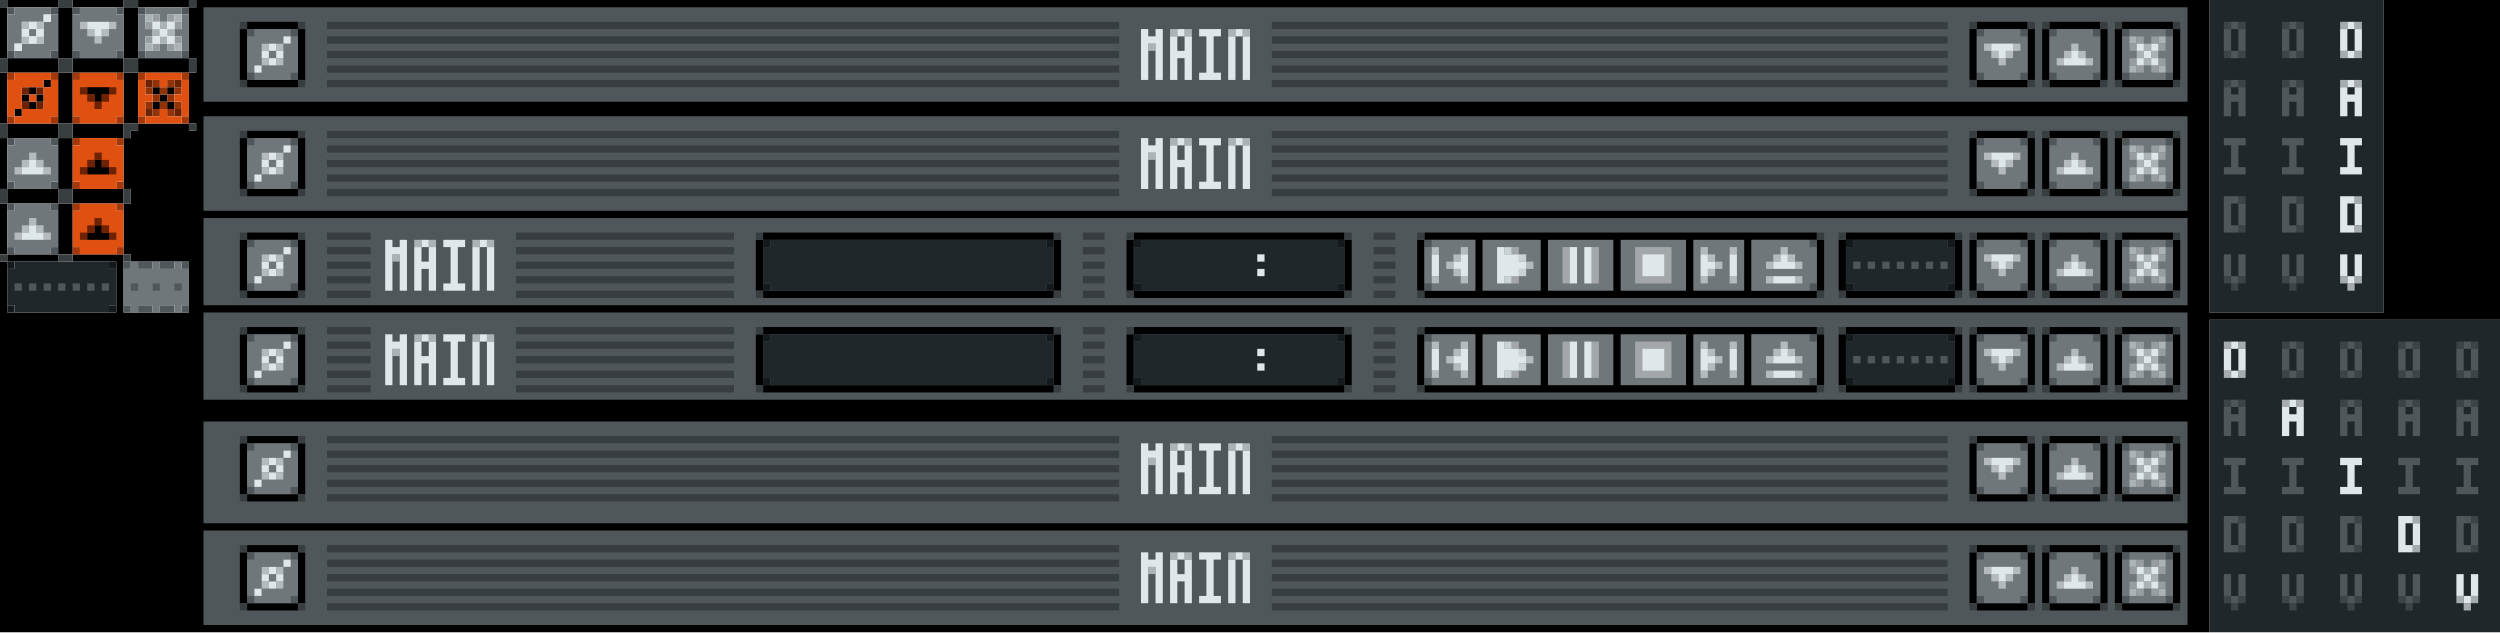
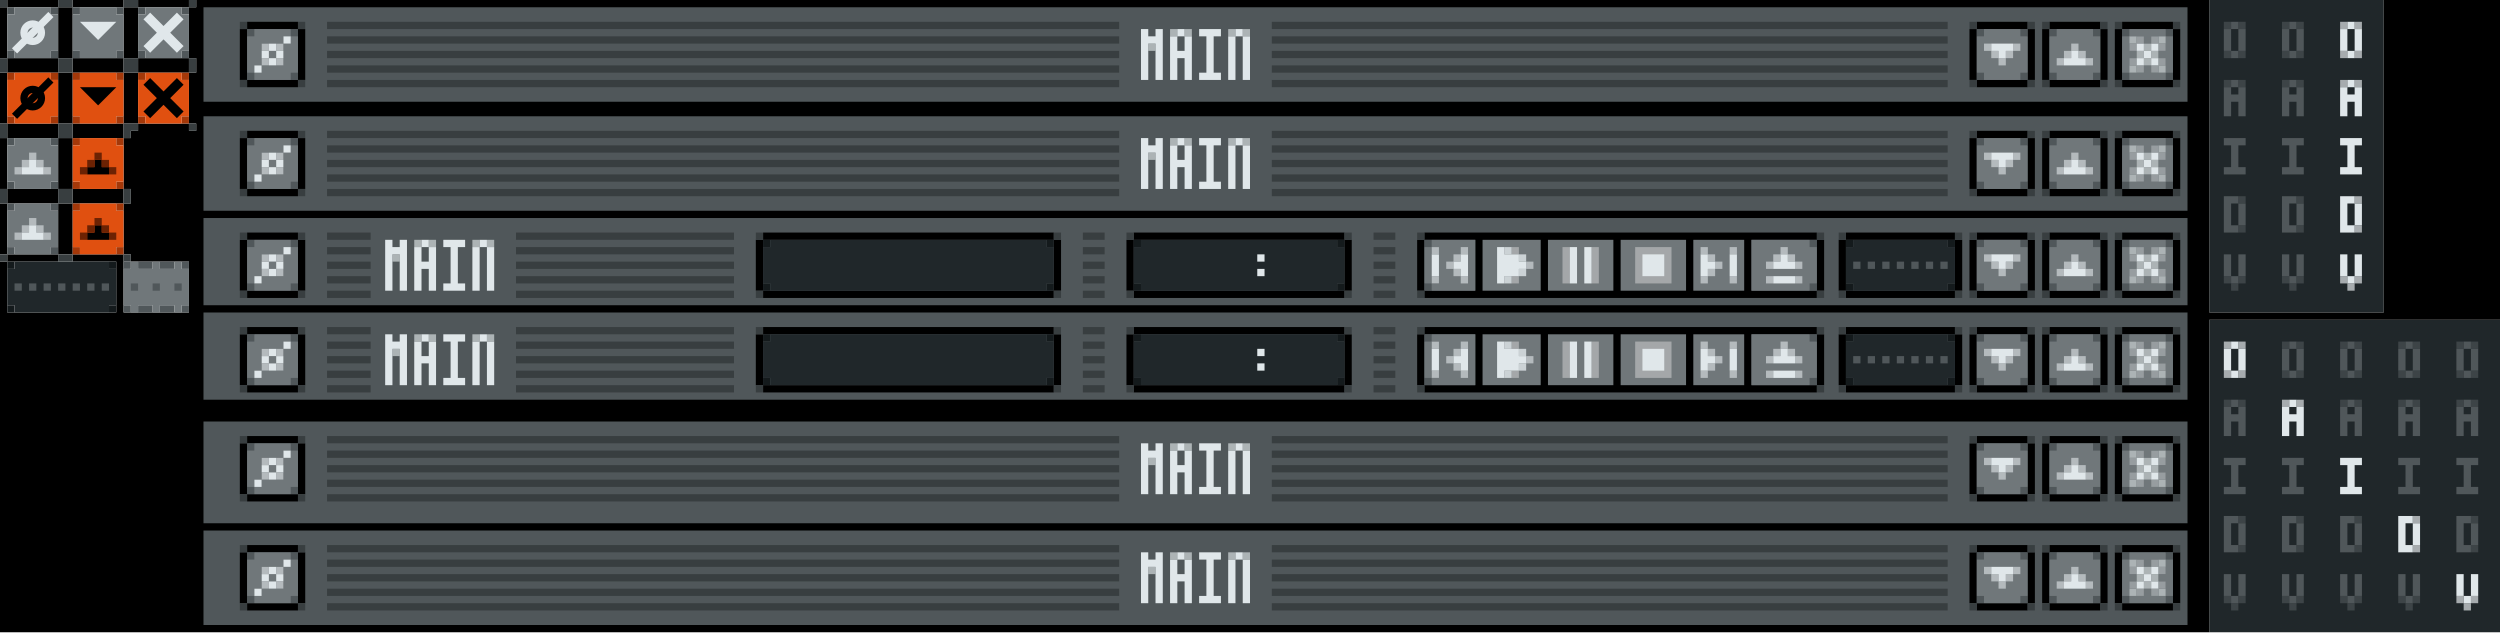
<svg xmlns="http://www.w3.org/2000/svg" width="344" height="87" viewBox="0 0 344 87">
  <rect x="304" y="0" width="24" height="43" class="tone-145" fill="#20272a" />
  <rect x="304" y="44" width="40" height="43" class="tone-145" fill="#20272a" />
-   <path d="M27 0h277v43h24v-43h16v44h-40v43h-304v-51h1v7h15v-7h-6v-1h7v8h9v-7h-8v-1h-1v-7h1v-2h-1v-7h1v-1h1v-1h7v1h1v-1h-1v-7h1v-2h-1v-7h1zM1 0h7v1h-7zM10 0h7v1h-7zM19 0h7v1h-7zM0 1h1v7h-1zM8 1h2v7h-2zM17 1h2v7h-2zM1 8h7v2h-7zM10 8h7v2h-7zM19 8h7v2h-7zM0 10h1v7h-1zM8 10h2v7h-2zM17 10h2v7h-2zM6 11h1v1h-1zM4 12h1v1h-1zM21 12h1v1h-1zM23 12h1v1h-1zM3 13h1v1h-1zM5 13h1v1h-1zM22 13h1v1h-1zM4 14h1v1h-1zM21 14h1v1h-1zM23 14h1v1h-1zM2 15h1v1h-1zM1 17h7v2h-7zM10 17h7v2h-7zM0 19h1v7h-1zM8 19h2v7h-2zM1 26h7v2h-7zM10 26h7v2h-7zM0 28h1v7h-1zM8 28h2v7h-2zM1 35h7v1h-7z" fill="#000000" />
+   <path d="M27 0h277v43h24v-43h16v44h-40v43h-304v-51h1v7h15v-7h-6v-1h7v8h9v-7h-8v-1h-1v-7h1v-2h-1v-7h1v-1h1v-1h7v1h1v-1h-1v-7h1v-2h-1v-7h1zM1 0h7v1h-7zM10 0h7v1h-7zM19 0h7v1h-7zM0 1h1v7h-1zM8 1h2v7h-2zM17 1h2v7h-2zM1 8h7v2h-7zM10 8h7v2h-7zM19 8h7v2h-7zM0 10h1v7h-1zM8 10h2v7h-2zM17 10h2v7h-2zM1 17h7v2h-7zM10 17h7v2h-7zM0 19h1v7h-1zM8 19h2v7h-2zM1 26h7v2h-7zM10 26h7v2h-7zM0 28h1v7h-1zM8 28h2v7h-2zM1 35h7v1h-7z" fill="#000000" />
  <path d="M1 36h1v1h-1zM15 36h1v1h-1zM1 42h1v1h-1zM15 42h1v1h-1z" class="tone-94" fill="#141a1c" />
  <path d="M2 36h13v1h1v5h-1v1h-13v-1h-1v-5h1z" class="tone-145" fill="#20272a" />
  <path d="M0 0h1v1h-1zM8 0h2v1h-2zM17 0h2v1h-2zM26 0h1v1h-1zM0 8h1v2h-1zM8 8h2v2h-2zM17 8h2v2h-2zM26 8h1v2h-1zM0 17h1v2h-1zM8 17h2v2h-2zM17 17h2v1h-1v1h-1zM26 17h1v1h-1zM0 26h1v2h-1zM8 26h2v2h-2zM17 26h1v2h-1zM0 35h1v1h-1zM8 35h2v1h-2zM17 35h1v1h-1z" class="tone-235" fill="#383e40" />
  <path d="M1 1h1v1h-1zM7 1h1v1h-1zM10 1h1v1h-1zM16 1h1v1h-1zM19 1h1v1h-1zM25 1h1v1h-1zM1 7h1v1h-1zM7 7h1v1h-1zM10 7h1v1h-1zM16 7h1v1h-1zM19 7h1v1h-1zM25 7h1v1h-1zM1 19h1v1h-1zM7 19h1v1h-1zM1 25h1v1h-1zM7 25h1v1h-1zM1 28h1v1h-1zM7 28h1v1h-1zM1 34h1v1h-1zM7 34h1v1h-1zM17 36h1v1h-1zM19 36h2v1h-2zM22 36h2v1h-2zM25 36h1v1h-1zM17 42h1v1h-1zM19 42h2v1h-2zM22 42h2v1h-2zM25 42h1v1h-1z" class="tone-333" fill="#50575a" />
-   <path d="M20 11h1v1h-1zM24 11h1v1h-1zM3 12h1v1h-1zM5 12h1v1h-1zM3 14h1v1h-1zM5 14h1v1h-1zM20 15h1v1h-1zM24 15h1v1h-1z" fill="#6c2203" />
-   <path d="M2 1h5v1h-1v1h-3v3h-1v1h-1v-5h1zM11 1h5v1h1v5h-1v1h-5v-1h-1v-5h1zM20 1h5v1h-2v1h-1v-1h-2zM7 2h1v5h-1v1h-5v-1h1v-1h3v-3h1zM19 2h1v2h1v1h-1v2h-1zM25 2h1v5h-1v-2h-1v-1h1zM4 4h1v1h-1zM22 6h1v1h2v1h-5v-1h2zM2 19h5v1h1v5h-1v1h-5v-1h-1v-5h1zM2 28h5v1h1v5h-1v1h-5v-1h-1v-5h1zM18 36h1v1h2v-1h1v1h2v-1h1v1h1v5h-1v1h-1v-1h-2v1h-1v-1h-2v1h-1v-1h-1v-5h1z" class="tone-459" fill="#70777a" />
-   <path d="M21 11h1v1h-1zM23 11h1v1h-1zM20 12h1v1h-1zM22 12h1v1h-1zM24 12h1v1h-1zM21 13h1v1h-1zM23 13h1v1h-1zM20 14h1v1h-1zM22 14h1v1h-1zM24 14h1v1h-1zM21 15h1v1h-1zM23 15h1v1h-1z" fill="#943207" />
-   <path d="M21 2h1v1h-1zM23 2h1v1h-1zM20 3h1v1h-1zM24 3h1v1h-1zM20 5h1v1h-1zM24 5h1v1h-1zM21 6h1v1h-1zM23 6h1v1h-1z" class="tone-610" fill="#979da0" />
+   <path d="M2 1h5v1h1v5h-1v1h-5v-1h-1v-5h1zM11 1h5v1h1v5h-1v1h-5v-1h-1v-5h1zM20 1h5v1h1v5h-1v1h-5v-1h-1v-5h1zM2 19h5v1h1v5h-1v1h-5v-1h-1v-5h1zM2 28h5v1h1v5h-1v1h-5v-1h-1v-5h1zM18 36h1v1h2v-1h1v1h2v-1h1v1h1v5h-1v1h-1v-1h-2v1h-1v-1h-2v1h-1v-1h-1v-5h1z" class="tone-459" fill="#70777a" />
  <path d="M1 10h1v1h-1zM7 10h1v1h-1zM10 10h1v1h-1zM16 10h1v1h-1zM19 10h1v1h-1zM25 10h1v1h-1zM1 16h1v1h-1zM7 16h1v1h-1zM10 16h1v1h-1zM16 16h1v1h-1zM19 16h1v1h-1zM25 16h1v1h-1zM10 19h1v1h-1zM16 19h1v1h-1zM10 25h1v1h-1zM16 25h1v1h-1zM10 28h1v1h-1zM16 28h1v1h-1zM10 34h1v1h-1zM16 34h1v1h-1z" fill="#a43809" />
-   <path d="M20 2h1v1h-1zM24 2h1v1h-1zM22 3h1v1h-1zM21 4h1v1h-1zM23 4h1v1h-1zM22 5h1v1h-1zM20 6h1v1h-1zM24 6h1v1h-1z" class="tone-692" fill="#acb3b5" />
-   <path d="M3 3h1v1h-1zM5 3h1v1h-1zM3 5h1v1h-1zM5 5h1v1h-1z" class="tone-724" fill="#b4babd" />
-   <path d="M2 10h5v1h-1v1h-3v3h-1v1h-1v-5h1zM11 10h5v1h1v5h-1v1h-5v-1h-1v-5h1zM20 10h5v1h-2v1h-1v-1h-2zM7 11h1v5h-1v1h-5v-1h1v-1h3v-3h1zM19 11h1v2h1v1h-1v2h-1zM25 11h1v5h-1v-2h-1v-1h1zM4 13h1v1h-1zM22 15h1v1h2v1h-5v-1h2zM11 19h5v1h1v5h-1v1h-5v-1h-1v-5h1zM11 28h5v1h1v5h-1v1h-5v-1h-1v-5h1z" fill="#e05010" />
-   <path d="M6 2h1v1h-1zM4 3h1v1h-1zM21 3h1v1h-1zM23 3h1v1h-1zM3 4h1v1h-1zM5 4h1v1h-1zM22 4h1v1h-1zM4 5h1v1h-1zM21 5h1v1h-1zM23 5h1v1h-1zM2 6h1v1h-1z" class="tone-898" fill="#e0e7ea" />
+   <path d="M2 10h5v1h1v5h-1v1h-5v-1h-1v-5h1zM11 10h5v1h1v5h-1v1h-5v-1h-1v-5h1zM20 10h5v1h1v5h-1v1h-5v-1h-1v-5h1zM11 19h5v1h1v5h-1v1h-5v-1h-1v-5h1zM11 28h5v1h1v5h-1v1h-5v-1h-1v-5h1z" fill="#e05010" />
  <rect x="28" y="1" width="273" height="13" class="tone-333" fill="#50575a" />
  <rect x="28" y="16" width="273" height="13" class="tone-333" fill="#50575a" />
  <rect x="28" y="30" width="273" height="12" class="tone-333" fill="#50575a" />
  <rect x="28" y="43" width="273" height="12" class="tone-333" fill="#50575a" />
  <rect x="28" y="58" width="273" height="14" class="tone-333" fill="#50575a" />
  <rect x="28" y="73" width="273" height="13" class="tone-333" fill="#50575a" />
-   <path d="M12 12h3v1h-1v1h-1v-1h-1zM13 22h1v1h1v1h-3v-1h1zM13 31h1v1h1v1h-3v-1h1z" fill="#000000" />
+   <path d="M13 22h1v1h1v1h-3v-1h1zM13 31h1v1h1v1h-3v-1h1z" fill="#000000" />
  <path d="M307 4h1v3h-1zM315 4h1v3h-1zM323 4h1v3h-1zM307 12h1v1h-1zM315 12h1v1h-1zM323 12h1v1h-1zM307 28h1v3h-1zM315 28h1v3h-1zM323 28h1v3h-1zM307 48h1v3h-1zM315 48h1v3h-1zM323 48h1v3h-1zM331 48h1v3h-1zM339 48h1v3h-1zM307 56h1v1h-1zM315 56h1v1h-1zM323 56h1v1h-1zM331 56h1v1h-1zM339 56h1v1h-1zM307 72h1v3h-1zM315 72h1v3h-1zM323 72h1v3h-1zM331 72h1v3h-1zM339 72h1v3h-1z" class="tone-145" fill="#20272a" />
  <path d="M306 3h1v1h-1zM308 3h1v1h-1zM314 3h1v1h-1zM316 3h1v1h-1zM306 7h1v1h-1zM308 7h1v1h-1zM314 7h1v1h-1zM316 7h1v1h-1zM306 11h1v1h-1zM308 11h1v1h-1zM314 11h1v1h-1zM316 11h1v1h-1zM308 27h1v1h-1zM316 27h1v1h-1zM308 31h1v1h-1zM316 31h1v1h-1zM306 38h1v1h-1zM308 38h1v1h-1zM314 38h1v1h-1zM316 38h1v1h-1zM307 39h1v1h-1zM315 39h1v1h-1zM314 47h1v1h-1zM316 47h1v1h-1zM322 47h1v1h-1zM324 47h1v1h-1zM330 47h1v1h-1zM332 47h1v1h-1zM338 47h1v1h-1zM340 47h1v1h-1zM314 51h1v1h-1zM316 51h1v1h-1zM322 51h1v1h-1zM324 51h1v1h-1zM330 51h1v1h-1zM332 51h1v1h-1zM338 51h1v1h-1zM340 51h1v1h-1zM306 55h1v1h-1zM308 55h1v1h-1zM322 55h1v1h-1zM324 55h1v1h-1zM330 55h1v1h-1zM332 55h1v1h-1zM338 55h1v1h-1zM340 55h1v1h-1zM308 71h1v1h-1zM316 71h1v1h-1zM324 71h1v1h-1zM340 71h1v1h-1zM308 75h1v1h-1zM316 75h1v1h-1zM324 75h1v1h-1zM340 75h1v1h-1zM306 82h1v1h-1zM308 82h1v1h-1zM314 82h1v1h-1zM316 82h1v1h-1zM322 82h1v1h-1zM324 82h1v1h-1zM330 82h1v1h-1zM332 82h1v1h-1zM307 83h1v1h-1zM315 83h1v1h-1zM323 83h1v1h-1zM331 83h1v1h-1z" class="tone-259" fill="#3d4447" />
  <path d="M307 3h1v1h-1zM315 3h1v1h-1zM306 4h1v3h-1zM308 4h1v3h-1zM314 4h1v3h-1zM316 4h1v3h-1zM307 7h1v1h-1zM315 7h1v1h-1zM307 11h1v1h-1zM315 11h1v1h-1zM306 12h1v1h1v-1h1v4h-1v-2h-1v2h-1zM314 12h1v1h1v-1h1v4h-1v-2h-1v2h-1zM306 19h3v1h-1v3h1v1h-3v-1h1v-3h-1zM314 19h3v1h-1v3h1v1h-3v-1h1v-3h-1zM306 27h2v1h-1v3h1v1h-2zM314 27h2v1h-1v3h1v1h-2zM308 28h1v3h-1zM316 28h1v3h-1zM306 35h1v3h-1zM308 35h1v3h-1zM314 35h1v3h-1zM316 35h1v3h-1zM307 38h1v1h-1zM315 38h1v1h-1zM2 39h1v1h-1zM4 39h1v1h-1zM6 39h1v1h-1zM8 39h1v1h-1zM10 39h1v1h-1zM12 39h1v1h-1zM14 39h1v1h-1zM18 39h1v1h-1zM21 39h1v1h-1zM24 39h1v1h-1zM315 47h1v1h-1zM323 47h1v1h-1zM331 47h1v1h-1zM339 47h1v1h-1zM314 48h1v3h-1zM316 48h1v3h-1zM322 48h1v3h-1zM324 48h1v3h-1zM330 48h1v3h-1zM332 48h1v3h-1zM338 48h1v3h-1zM340 48h1v3h-1zM315 51h1v1h-1zM323 51h1v1h-1zM331 51h1v1h-1zM339 51h1v1h-1zM307 55h1v1h-1zM323 55h1v1h-1zM331 55h1v1h-1zM339 55h1v1h-1zM306 56h1v1h1v-1h1v4h-1v-2h-1v2h-1zM322 56h1v1h1v-1h1v4h-1v-2h-1v2h-1zM330 56h1v1h1v-1h1v4h-1v-2h-1v2h-1zM338 56h1v1h1v-1h1v4h-1v-2h-1v2h-1zM306 63h3v1h-1v3h1v1h-3v-1h1v-3h-1zM314 63h3v1h-1v3h1v1h-3v-1h1v-3h-1zM330 63h3v1h-1v3h1v1h-3v-1h1v-3h-1zM338 63h3v1h-1v3h1v1h-3v-1h1v-3h-1zM306 71h2v1h-1v3h1v1h-2zM314 71h2v1h-1v3h1v1h-2zM322 71h2v1h-1v3h1v1h-2zM338 71h2v1h-1v3h1v1h-2zM308 72h1v3h-1zM316 72h1v3h-1zM324 72h1v3h-1zM340 72h1v3h-1zM306 79h1v3h-1zM308 79h1v3h-1zM314 79h1v3h-1zM316 79h1v3h-1zM322 79h1v3h-1zM324 79h1v3h-1zM330 79h1v3h-1zM332 79h1v3h-1zM307 82h1v1h-1zM315 82h1v1h-1zM323 82h1v1h-1zM331 82h1v1h-1z" class="tone-333" fill="#50575a" />
-   <path d="M11 12h1v1h-1zM15 12h1v1h-1zM12 13h1v1h-1zM14 13h1v1h-1zM13 14h1v1h-1zM13 21h1v1h-1zM12 22h1v1h-1zM14 22h1v1h-1zM11 23h1v1h-1zM15 23h1v1h-1zM13 30h1v1h-1zM12 31h1v1h-1zM14 31h1v1h-1zM11 32h1v1h-1zM15 32h1v1h-1z" fill="#6c2203" />
+   <path d="M13 21h1v1h-1zM12 22h1v1h-1zM14 22h1v1h-1zM11 23h1v1h-1zM15 23h1v1h-1zM13 30h1v1h-1zM12 31h1v1h-1zM14 31h1v1h-1zM11 32h1v1h-1zM15 32h1v1h-1z" fill="#6c2203" />
  <path d="M322 3h1v1h-1zM324 3h1v1h-1zM322 7h1v1h-1zM324 7h1v1h-1zM322 11h1v1h-1zM324 11h1v1h-1zM324 27h1v1h-1zM324 31h1v1h-1zM322 38h1v1h-1zM324 38h1v1h-1zM323 39h1v1h-1zM306 47h1v1h-1zM308 47h1v1h-1zM306 51h1v1h-1zM308 51h1v1h-1zM314 55h1v1h-1zM316 55h1v1h-1zM332 71h1v1h-1zM332 75h1v1h-1zM338 82h1v1h-1zM340 82h1v1h-1zM339 83h1v1h-1z" class="tone-667" fill="#a6abae" />
-   <path d="M11 3h1v1h-1zM15 3h1v1h-1zM12 4h1v1h-1zM14 4h1v1h-1zM13 5h1v1h-1zM4 21h1v1h-1zM3 22h1v1h-1zM5 22h1v1h-1zM2 23h1v1h-1zM6 23h1v1h-1zM4 30h1v1h-1zM3 31h1v1h-1zM5 31h1v1h-1zM2 32h1v1h-1zM6 32h1v1h-1z" class="tone-724" fill="#b4babd" />
-   <path d="M12 3h3v1h-1v1h-1v-1h-1zM323 3h1v1h-1zM322 4h1v3h-1zM324 4h1v3h-1zM323 7h1v1h-1zM323 11h1v1h-1zM322 12h1v1h1v-1h1v4h-1v-2h-1v2h-1zM322 19h3v1h-1v3h1v1h-3v-1h1v-3h-1zM4 22h1v1h1v1h-3v-1h1zM322 27h2v1h-1v3h1v1h-2zM324 28h1v3h-1zM4 31h1v1h1v1h-3v-1h1zM322 35h1v3h-1zM324 35h1v3h-1zM323 38h1v1h-1zM307 47h1v1h-1zM306 48h1v3h-1zM308 48h1v3h-1zM307 51h1v1h-1zM315 55h1v1h-1zM314 56h1v1h1v-1h1v4h-1v-2h-1v2h-1zM322 63h3v1h-1v3h1v1h-3v-1h1v-3h-1zM330 71h2v1h-1v3h1v1h-2zM332 72h1v3h-1zM338 79h1v3h-1zM340 79h1v3h-1zM339 82h1v1h-1z" class="tone-898" fill="#e0e7ea" />
+   <path d="M4 21h1v1h-1zM3 22h1v1h-1zM5 22h1v1h-1zM2 23h1v1h-1zM6 23h1v1h-1zM4 30h1v1h-1zM3 31h1v1h-1zM5 31h1v1h-1zM2 32h1v1h-1zM6 32h1v1h-1z" class="tone-724" fill="#b4babd" />
+   <path d="M323 3h1v1h-1zM322 4h1v3h-1zM324 4h1v3h-1zM323 7h1v1h-1zM323 11h1v1h-1zM322 12h1v1h1v-1h1v4h-1v-2h-1v2h-1zM322 19h3v1h-1v3h1v1h-3v-1h1v-3h-1zM4 22h1v1h1v1h-3v-1h1zM322 27h2v1h-1v3h1v1h-2zM324 28h1v3h-1zM4 31h1v1h1v1h-3v-1h1zM322 35h1v3h-1zM324 35h1v3h-1zM323 38h1v1h-1zM307 47h1v1h-1zM306 48h1v3h-1zM308 48h1v3h-1zM307 51h1v1h-1zM315 55h1v1h-1zM314 56h1v1h1v-1h1v4h-1v-2h-1v2h-1zM322 63h3v1h-1v3h1v1h-3v-1h1v-3h-1zM330 71h2v1h-1v3h1v1h-2zM332 72h1v3h-1zM338 79h1v3h-1zM340 79h1v3h-1zM339 82h1v1h-1z" class="tone-898" fill="#e0e7ea" />
  <path d="M34 3h7v1h-7zM272 3h7v1h-7zM282 3h7v1h-7zM292 3h7v1h-7zM33 4h1v7h-1zM41 4h1v7h-1zM271 4h1v7h-1zM279 4h1v7h-1zM281 4h1v7h-1zM289 4h1v7h-1zM291 4h1v7h-1zM299 4h1v7h-1zM34 11h7v1h-7zM272 11h7v1h-7zM282 11h7v1h-7zM292 11h7v1h-7zM34 18h7v1h-7zM272 18h7v1h-7zM282 18h7v1h-7zM292 18h7v1h-7zM33 19h1v7h-1zM41 19h1v7h-1zM271 19h1v7h-1zM279 19h1v7h-1zM281 19h1v7h-1zM289 19h1v7h-1zM291 19h1v7h-1zM299 19h1v7h-1zM34 26h7v1h-7zM272 26h7v1h-7zM282 26h7v1h-7zM292 26h7v1h-7zM34 32h7v1h-7zM105 32h40v1h-40zM156 32h29v1h-29zM196 32h54v1h-9v7h9v1h-54v-1h7v-7h-7zM254 32h15v1h-15zM272 32h7v1h-7zM282 32h7v1h-7zM292 32h7v1h-7zM33 33h1v7h-1zM41 33h1v7h-1zM104 33h1v7h-1zM145 33h1v7h-1zM155 33h1v7h-1zM185 33h1v7h-1zM195 33h1v7h-1zM250 33h1v7h-1zM253 33h1v7h-1zM269 33h1v7h-1zM271 33h1v7h-1zM279 33h1v7h-1zM281 33h1v7h-1zM289 33h1v7h-1zM291 33h1v7h-1zM299 33h1v7h-1zM34 40h7v1h-7zM105 40h40v1h-40zM156 40h29v1h-29zM254 40h15v1h-15zM272 40h7v1h-7zM282 40h7v1h-7zM292 40h7v1h-7zM34 45h7v1h-7zM105 45h40v1h-40zM156 45h29v1h-29zM196 45h54v1h-9v7h9v1h-54v-1h7v-7h-7zM254 45h15v1h-15zM272 45h7v1h-7zM282 45h7v1h-7zM292 45h7v1h-7zM33 46h1v7h-1zM41 46h1v7h-1zM104 46h1v7h-1zM145 46h1v7h-1zM155 46h1v7h-1zM185 46h1v7h-1zM195 46h1v7h-1zM250 46h1v7h-1zM253 46h1v7h-1zM269 46h1v7h-1zM271 46h1v7h-1zM279 46h1v7h-1zM281 46h1v7h-1zM289 46h1v7h-1zM291 46h1v7h-1zM299 46h1v7h-1zM34 53h7v1h-7zM105 53h40v1h-40zM156 53h29v1h-29zM254 53h15v1h-15zM272 53h7v1h-7zM282 53h7v1h-7zM292 53h7v1h-7zM34 60h7v1h-7zM272 60h7v1h-7zM282 60h7v1h-7zM292 60h7v1h-7zM33 61h1v7h-1zM41 61h1v7h-1zM271 61h1v7h-1zM279 61h1v7h-1zM281 61h1v7h-1zM289 61h1v7h-1zM291 61h1v7h-1zM299 61h1v7h-1zM34 68h7v1h-7zM272 68h7v1h-7zM282 68h7v1h-7zM292 68h7v1h-7zM34 75h7v1h-7zM272 75h7v1h-7zM282 75h7v1h-7zM292 75h7v1h-7zM33 76h1v7h-1zM41 76h1v7h-1zM271 76h1v7h-1zM279 76h1v7h-1zM281 76h1v7h-1zM289 76h1v7h-1zM291 76h1v7h-1zM299 76h1v7h-1zM34 83h7v1h-7zM272 83h7v1h-7zM282 83h7v1h-7zM292 83h7v1h-7z" fill="#000000" />
  <path d="M105 33h1v1h-1zM144 33h1v1h-1zM156 33h1v1h-1zM184 33h1v1h-1zM254 33h1v1h-1zM268 33h1v1h-1zM105 39h1v1h-1zM144 39h1v1h-1zM156 39h1v1h-1zM184 39h1v1h-1zM254 39h1v1h-1zM268 39h1v1h-1zM105 46h1v1h-1zM144 46h1v1h-1zM156 46h1v1h-1zM184 46h1v1h-1zM254 46h1v1h-1zM268 46h1v1h-1zM105 52h1v1h-1zM144 52h1v1h-1zM156 52h1v1h-1zM184 52h1v1h-1zM254 52h1v1h-1zM268 52h1v1h-1z" class="tone-94" fill="#141a1c" />
  <path d="M106 33h38v1h1v5h-1v1h-38v-1h-1v-5h1zM157 33h27v1h1v5h-1v1h-27v-1h-1v-5h1zM255 33h13v1h1v5h-1v1h-13v-1h-1v-5h1zM106 46h38v1h1v5h-1v1h-38v-1h-1v-5h1zM157 46h27v1h1v5h-1v1h-27v-1h-1v-5h1zM255 46h13v1h1v5h-1v1h-13v-1h-1v-5h1z" class="tone-145" fill="#20272a" />
  <path d="M33 3h1v1h-1zM41 3h1v1h-1zM45 3h109v1h-109zM175 3h93v1h-93zM271 3h1v1h-1zM279 3h1v1h-1zM281 3h1v1h-1zM289 3h1v1h-1zM291 3h1v1h-1zM299 3h1v1h-1zM45 5h109v1h-109zM175 5h93v1h-93zM45 7h109v1h-109zM175 7h93v1h-93zM45 9h109v1h-109zM175 9h93v1h-93zM33 11h1v1h-1zM41 11h1v1h-1zM45 11h109v1h-109zM175 11h93v1h-93zM271 11h1v1h-1zM279 11h1v1h-1zM281 11h1v1h-1zM289 11h1v1h-1zM291 11h1v1h-1zM299 11h1v1h-1zM33 18h1v1h-1zM41 18h1v1h-1zM45 18h109v1h-109zM175 18h93v1h-93zM271 18h1v1h-1zM279 18h1v1h-1zM281 18h1v1h-1zM289 18h1v1h-1zM291 18h1v1h-1zM299 18h1v1h-1zM45 20h109v1h-109zM175 20h93v1h-93zM45 22h109v1h-109zM175 22h93v1h-93zM45 24h109v1h-109zM175 24h93v1h-93zM33 26h1v1h-1zM41 26h1v1h-1zM45 26h109v1h-109zM175 26h93v1h-93zM271 26h1v1h-1zM279 26h1v1h-1zM281 26h1v1h-1zM289 26h1v1h-1zM291 26h1v1h-1zM299 26h1v1h-1zM33 32h1v1h-1zM41 32h1v1h-1zM45 32h6v1h-6zM71 32h30v1h-30zM104 32h1v1h-1zM145 32h1v1h-1zM149 32h3v1h-3zM155 32h1v1h-1zM185 32h1v1h-1zM189 32h3v1h-3zM195 32h1v1h-1zM250 32h1v1h-1zM253 32h1v1h-1zM269 32h1v1h-1zM271 32h1v1h-1zM279 32h1v1h-1zM281 32h1v1h-1zM289 32h1v1h-1zM291 32h1v1h-1zM299 32h1v1h-1zM45 34h6v1h-6zM71 34h30v1h-30zM149 34h3v1h-3zM189 34h3v1h-3zM45 36h6v1h-6zM71 36h30v1h-30zM149 36h3v1h-3zM189 36h3v1h-3zM45 38h6v1h-6zM71 38h30v1h-30zM149 38h3v1h-3zM189 38h3v1h-3zM33 40h1v1h-1zM41 40h1v1h-1zM45 40h6v1h-6zM71 40h30v1h-30zM104 40h1v1h-1zM145 40h1v1h-1zM149 40h3v1h-3zM155 40h1v1h-1zM185 40h1v1h-1zM189 40h3v1h-3zM195 40h1v1h-1zM250 40h1v1h-1zM253 40h1v1h-1zM269 40h1v1h-1zM271 40h1v1h-1zM279 40h1v1h-1zM281 40h1v1h-1zM289 40h1v1h-1zM291 40h1v1h-1zM299 40h1v1h-1zM33 45h1v1h-1zM41 45h1v1h-1zM45 45h6v1h-6zM71 45h30v1h-30zM104 45h1v1h-1zM145 45h1v1h-1zM149 45h3v1h-3zM155 45h1v1h-1zM185 45h1v1h-1zM189 45h3v1h-3zM195 45h1v1h-1zM250 45h1v1h-1zM253 45h1v1h-1zM269 45h1v1h-1zM271 45h1v1h-1zM279 45h1v1h-1zM281 45h1v1h-1zM289 45h1v1h-1zM291 45h1v1h-1zM299 45h1v1h-1zM45 47h6v1h-6zM71 47h30v1h-30zM149 47h3v1h-3zM189 47h3v1h-3zM45 49h6v1h-6zM71 49h30v1h-30zM149 49h3v1h-3zM189 49h3v1h-3zM45 51h6v1h-6zM71 51h30v1h-30zM149 51h3v1h-3zM189 51h3v1h-3zM33 53h1v1h-1zM41 53h1v1h-1zM45 53h6v1h-6zM71 53h30v1h-30zM104 53h1v1h-1zM145 53h1v1h-1zM149 53h3v1h-3zM155 53h1v1h-1zM185 53h1v1h-1zM189 53h3v1h-3zM195 53h1v1h-1zM250 53h1v1h-1zM253 53h1v1h-1zM269 53h1v1h-1zM271 53h1v1h-1zM279 53h1v1h-1zM281 53h1v1h-1zM289 53h1v1h-1zM291 53h1v1h-1zM299 53h1v1h-1zM33 60h1v1h-1zM41 60h1v1h-1zM45 60h109v1h-109zM175 60h93v1h-93zM271 60h1v1h-1zM279 60h1v1h-1zM281 60h1v1h-1zM289 60h1v1h-1zM291 60h1v1h-1zM299 60h1v1h-1zM45 62h109v1h-109zM175 62h93v1h-93zM45 64h109v1h-109zM175 64h93v1h-93zM45 66h109v1h-109zM175 66h93v1h-93zM33 68h1v1h-1zM41 68h1v1h-1zM45 68h109v1h-109zM175 68h93v1h-93zM271 68h1v1h-1zM279 68h1v1h-1zM281 68h1v1h-1zM289 68h1v1h-1zM291 68h1v1h-1zM299 68h1v1h-1zM33 75h1v1h-1zM41 75h1v1h-1zM45 75h109v1h-109zM175 75h93v1h-93zM271 75h1v1h-1zM279 75h1v1h-1zM281 75h1v1h-1zM289 75h1v1h-1zM291 75h1v1h-1zM299 75h1v1h-1zM45 77h109v1h-109zM175 77h93v1h-93zM45 79h109v1h-109zM175 79h93v1h-93zM45 81h109v1h-109zM175 81h93v1h-93zM33 83h1v1h-1zM41 83h1v1h-1zM45 83h109v1h-109zM175 83h93v1h-93zM271 83h1v1h-1zM279 83h1v1h-1zM281 83h1v1h-1zM289 83h1v1h-1zM291 83h1v1h-1zM299 83h1v1h-1z" class="tone-235" fill="#383e40" />
  <path d="M34 4h1v1h-1zM40 4h1v1h-1zM272 4h1v1h-1zM278 4h1v1h-1zM282 4h1v1h-1zM288 4h1v1h-1zM292 4h1v1h-1zM298 4h1v1h-1zM162 5h1v2h-1zM34 10h1v1h-1zM40 10h1v1h-1zM272 10h1v1h-1zM278 10h1v1h-1zM282 10h1v1h-1zM288 10h1v1h-1zM292 10h1v1h-1zM298 10h1v1h-1zM34 19h1v1h-1zM40 19h1v1h-1zM272 19h1v1h-1zM278 19h1v1h-1zM282 19h1v1h-1zM288 19h1v1h-1zM292 19h1v1h-1zM298 19h1v1h-1zM162 20h1v2h-1zM34 25h1v1h-1zM40 25h1v1h-1zM272 25h1v1h-1zM278 25h1v1h-1zM282 25h1v1h-1zM288 25h1v1h-1zM292 25h1v1h-1zM298 25h1v1h-1zM34 33h1v1h-1zM40 33h1v1h-1zM196 33h1v1h-1zM249 33h1v1h-1zM272 33h1v1h-1zM278 33h1v1h-1zM282 33h1v1h-1zM288 33h1v1h-1zM292 33h1v1h-1zM298 33h1v1h-1zM58 34h1v2h-1zM34 39h1v1h-1zM40 39h1v1h-1zM196 39h1v1h-1zM249 39h1v1h-1zM272 39h1v1h-1zM278 39h1v1h-1zM282 39h1v1h-1zM288 39h1v1h-1zM292 39h1v1h-1zM298 39h1v1h-1zM34 46h1v1h-1zM40 46h1v1h-1zM196 46h1v1h-1zM249 46h1v1h-1zM272 46h1v1h-1zM278 46h1v1h-1zM282 46h1v1h-1zM288 46h1v1h-1zM292 46h1v1h-1zM298 46h1v1h-1zM58 47h1v2h-1zM34 52h1v1h-1zM40 52h1v1h-1zM196 52h1v1h-1zM249 52h1v1h-1zM272 52h1v1h-1zM278 52h1v1h-1zM282 52h1v1h-1zM288 52h1v1h-1zM292 52h1v1h-1zM298 52h1v1h-1zM34 61h1v1h-1zM40 61h1v1h-1zM272 61h1v1h-1zM278 61h1v1h-1zM282 61h1v1h-1zM288 61h1v1h-1zM292 61h1v1h-1zM298 61h1v1h-1zM162 62h1v2h-1zM34 67h1v1h-1zM40 67h1v1h-1zM272 67h1v1h-1zM278 67h1v1h-1zM282 67h1v1h-1zM288 67h1v1h-1zM292 67h1v1h-1zM298 67h1v1h-1zM34 76h1v1h-1zM40 76h1v1h-1zM272 76h1v1h-1zM278 76h1v1h-1zM282 76h1v1h-1zM288 76h1v1h-1zM292 76h1v1h-1zM298 76h1v1h-1zM162 77h1v2h-1zM34 82h1v1h-1zM40 82h1v1h-1zM272 82h1v1h-1zM278 82h1v1h-1zM282 82h1v1h-1zM288 82h1v1h-1zM292 82h1v1h-1zM298 82h1v1h-1z" class="tone-333" fill="#50575a" />
  <path d="M35 4h5v1h-1v1h-3v3h-1v1h-1v-5h1zM273 4h5v1h1v5h-1v1h-5v-1h-1v-5h1zM283 4h5v1h1v5h-1v1h-5v-1h-1v-5h1zM293 4h5v1h-2v1h-1v-1h-2zM40 5h1v5h-1v1h-5v-1h1v-1h3v-3h1zM292 5h1v2h1v1h-1v2h-1zM298 5h1v5h-1v-2h-1v-1h1zM37 7h1v1h-1zM295 9h1v1h2v1h-5v-1h2zM35 19h5v1h-1v1h-3v3h-1v1h-1v-5h1zM273 19h5v1h1v5h-1v1h-5v-1h-1v-5h1zM283 19h5v1h1v5h-1v1h-5v-1h-1v-5h1zM293 19h5v1h-2v1h-1v-1h-2zM40 20h1v5h-1v1h-5v-1h1v-1h3v-3h1zM292 20h1v2h1v1h-1v2h-1zM298 20h1v5h-1v-2h-1v-1h1zM37 22h1v1h-1zM295 24h1v1h2v1h-5v-1h2zM35 33h5v1h-1v1h-3v3h-1v1h-1v-5h1zM197 33h6v7h-6v-1h1v-5h-1zM241 33h8v1h1v5h-1v1h-8zM273 33h5v1h1v5h-1v1h-5v-1h-1v-5h1zM283 33h5v1h1v5h-1v1h-5v-1h-1v-5h1zM293 33h5v1h-2v1h-1v-1h-2zM40 34h1v5h-1v1h-5v-1h1v-1h3v-3h1zM196 34h1v5h-1zM292 34h1v2h1v1h-1v2h-1zM298 34h1v5h-1v-2h-1v-1h1zM37 36h1v1h-1zM295 38h1v1h2v1h-5v-1h2zM35 46h5v1h-1v1h-3v3h-1v1h-1v-5h1zM197 46h6v7h-6v-1h1v-5h-1zM241 46h8v1h1v5h-1v1h-8zM273 46h5v1h1v5h-1v1h-5v-1h-1v-5h1zM283 46h5v1h1v5h-1v1h-5v-1h-1v-5h1zM293 46h5v1h-2v1h-1v-1h-2zM40 47h1v5h-1v1h-5v-1h1v-1h3v-3h1zM196 47h1v5h-1zM292 47h1v2h1v1h-1v2h-1zM298 47h1v5h-1v-2h-1v-1h1zM37 49h1v1h-1zM295 51h1v1h2v1h-5v-1h2zM35 61h5v1h-1v1h-3v3h-1v1h-1v-5h1zM273 61h5v1h1v5h-1v1h-5v-1h-1v-5h1zM283 61h5v1h1v5h-1v1h-5v-1h-1v-5h1zM293 61h5v1h-2v1h-1v-1h-2zM40 62h1v5h-1v1h-5v-1h1v-1h3v-3h1zM292 62h1v2h1v1h-1v2h-1zM298 62h1v5h-1v-2h-1v-1h1zM37 64h1v1h-1zM295 66h1v1h2v1h-5v-1h2zM35 76h5v1h-1v1h-3v3h-1v1h-1v-5h1zM273 76h5v1h1v5h-1v1h-5v-1h-1v-5h1zM283 76h5v1h1v5h-1v1h-5v-1h-1v-5h1zM293 76h5v1h-2v1h-1v-1h-2zM40 77h1v5h-1v1h-5v-1h1v-1h3v-3h1zM292 77h1v2h1v1h-1v2h-1zM298 77h1v5h-1v-2h-1v-1h1zM37 79h1v1h-1zM295 81h1v1h2v1h-5v-1h2z" class="tone-459" fill="#70777a" />
  <path d="M294 5h1v1h-1zM296 5h1v1h-1zM293 6h1v1h-1zM297 6h1v1h-1zM293 8h1v1h-1zM297 8h1v1h-1zM294 9h1v1h-1zM296 9h1v1h-1zM294 20h1v1h-1zM296 20h1v1h-1zM293 21h1v1h-1zM297 21h1v1h-1zM293 23h1v1h-1zM297 23h1v1h-1zM294 24h1v1h-1zM296 24h1v1h-1zM294 34h1v1h-1zM296 34h1v1h-1zM293 35h1v1h-1zM297 35h1v1h-1zM293 37h1v1h-1zM297 37h1v1h-1zM294 38h1v1h-1zM296 38h1v1h-1zM294 47h1v1h-1zM296 47h1v1h-1zM293 48h1v1h-1zM297 48h1v1h-1zM293 50h1v1h-1zM297 50h1v1h-1zM294 51h1v1h-1zM296 51h1v1h-1zM294 62h1v1h-1zM296 62h1v1h-1zM293 63h1v1h-1zM297 63h1v1h-1zM293 65h1v1h-1zM297 65h1v1h-1zM294 66h1v1h-1zM296 66h1v1h-1zM294 77h1v1h-1zM296 77h1v1h-1zM293 78h1v1h-1zM297 78h1v1h-1zM293 80h1v1h-1zM297 80h1v1h-1zM294 81h1v1h-1zM296 81h1v1h-1z" class="tone-610" fill="#979da0" />
  <path d="M161 4h1v1h-1zM163 4h1v1h-1zM169 4h1v1h-1zM171 4h1v1h-1zM293 5h1v1h-1zM297 5h1v1h-1zM158 6h1v1h-1zM295 6h1v1h-1zM294 7h1v1h-1zM296 7h1v1h-1zM295 8h1v1h-1zM293 9h1v1h-1zM297 9h1v1h-1zM161 19h1v1h-1zM163 19h1v1h-1zM169 19h1v1h-1zM171 19h1v1h-1zM293 20h1v1h-1zM297 20h1v1h-1zM158 21h1v1h-1zM295 21h1v1h-1zM294 22h1v1h-1zM296 22h1v1h-1zM295 23h1v1h-1zM293 24h1v1h-1zM297 24h1v1h-1zM57 33h1v1h-1zM59 33h1v1h-1zM65 33h1v1h-1zM67 33h1v1h-1zM293 34h1v1h-1zM297 34h1v1h-1zM54 35h1v1h-1zM295 35h1v1h-1zM294 36h1v1h-1zM296 36h1v1h-1zM295 37h1v1h-1zM293 38h1v1h-1zM297 38h1v1h-1zM57 46h1v1h-1zM59 46h1v1h-1zM65 46h1v1h-1zM67 46h1v1h-1zM293 47h1v1h-1zM297 47h1v1h-1zM54 48h1v1h-1zM295 48h1v1h-1zM294 49h1v1h-1zM296 49h1v1h-1zM295 50h1v1h-1zM293 51h1v1h-1zM297 51h1v1h-1zM161 61h1v1h-1zM163 61h1v1h-1zM169 61h1v1h-1zM171 61h1v1h-1zM293 62h1v1h-1zM297 62h1v1h-1zM158 63h1v1h-1zM295 63h1v1h-1zM294 64h1v1h-1zM296 64h1v1h-1zM295 65h1v1h-1zM293 66h1v1h-1zM297 66h1v1h-1zM161 76h1v1h-1zM163 76h1v1h-1zM169 76h1v1h-1zM171 76h1v1h-1zM293 77h1v1h-1zM297 77h1v1h-1zM158 78h1v1h-1zM295 78h1v1h-1zM294 79h1v1h-1zM296 79h1v1h-1zM295 80h1v1h-1zM293 81h1v1h-1zM297 81h1v1h-1z" class="tone-692" fill="#acb3b5" />
  <path d="M36 6h1v1h-1zM38 6h1v1h-1zM36 8h1v1h-1zM38 8h1v1h-1zM36 21h1v1h-1zM38 21h1v1h-1zM36 23h1v1h-1zM38 23h1v1h-1zM197 34h1v1h-1zM36 35h1v1h-1zM38 35h1v1h-1zM36 37h1v1h-1zM38 37h1v1h-1zM197 38h1v1h-1zM197 47h1v1h-1zM36 48h1v1h-1zM38 48h1v1h-1zM36 50h1v1h-1zM38 50h1v1h-1zM197 51h1v1h-1zM36 63h1v1h-1zM38 63h1v1h-1zM36 65h1v1h-1zM38 65h1v1h-1zM36 78h1v1h-1zM38 78h1v1h-1zM36 80h1v1h-1zM38 80h1v1h-1z" class="tone-724" fill="#b4babd" />
  <path d="M157 4h1v1h1v-1h1v7h-1v-5h-1v5h-1zM162 4h1v1h-1zM165 4h3v1h-1v5h1v1h-3v-1h1v-5h-1zM170 4h1v1h-1zM39 5h1v1h-1zM161 5h1v2h1v-2h1v6h-1v-3h-1v3h-1zM169 5h1v6h-1zM171 5h1v6h-1zM37 6h1v1h-1zM294 6h1v1h-1zM296 6h1v1h-1zM36 7h1v1h-1zM38 7h1v1h-1zM295 7h1v1h-1zM37 8h1v1h-1zM294 8h1v1h-1zM296 8h1v1h-1zM35 9h1v1h-1zM157 19h1v1h1v-1h1v7h-1v-5h-1v5h-1zM162 19h1v1h-1zM165 19h3v1h-1v5h1v1h-3v-1h1v-5h-1zM170 19h1v1h-1zM39 20h1v1h-1zM161 20h1v2h1v-2h1v6h-1v-3h-1v3h-1zM169 20h1v6h-1zM171 20h1v6h-1zM37 21h1v1h-1zM294 21h1v1h-1zM296 21h1v1h-1zM36 22h1v1h-1zM38 22h1v1h-1zM295 22h1v1h-1zM37 23h1v1h-1zM294 23h1v1h-1zM296 23h1v1h-1zM35 24h1v1h-1zM53 33h1v1h1v-1h1v7h-1v-5h-1v5h-1zM58 33h1v1h-1zM61 33h3v1h-1v5h1v1h-3v-1h1v-5h-1zM66 33h1v1h-1zM39 34h1v1h-1zM57 34h1v2h1v-2h1v6h-1v-3h-1v3h-1zM65 34h1v6h-1zM67 34h1v6h-1zM37 35h1v1h-1zM197 35h1v3h-1zM294 35h1v1h-1zM296 35h1v1h-1zM36 36h1v1h-1zM38 36h1v1h-1zM295 36h1v1h-1zM37 37h1v1h-1zM294 37h1v1h-1zM296 37h1v1h-1zM35 38h1v1h-1zM53 46h1v1h1v-1h1v7h-1v-5h-1v5h-1zM58 46h1v1h-1zM61 46h3v1h-1v5h1v1h-3v-1h1v-5h-1zM66 46h1v1h-1zM39 47h1v1h-1zM57 47h1v2h1v-2h1v6h-1v-3h-1v3h-1zM65 47h1v6h-1zM67 47h1v6h-1zM37 48h1v1h-1zM197 48h1v3h-1zM294 48h1v1h-1zM296 48h1v1h-1zM36 49h1v1h-1zM38 49h1v1h-1zM295 49h1v1h-1zM37 50h1v1h-1zM294 50h1v1h-1zM296 50h1v1h-1zM35 51h1v1h-1zM157 61h1v1h1v-1h1v7h-1v-5h-1v5h-1zM162 61h1v1h-1zM165 61h3v1h-1v5h1v1h-3v-1h1v-5h-1zM170 61h1v1h-1zM39 62h1v1h-1zM161 62h1v2h1v-2h1v6h-1v-3h-1v3h-1zM169 62h1v6h-1zM171 62h1v6h-1zM37 63h1v1h-1zM294 63h1v1h-1zM296 63h1v1h-1zM36 64h1v1h-1zM38 64h1v1h-1zM295 64h1v1h-1zM37 65h1v1h-1zM294 65h1v1h-1zM296 65h1v1h-1zM35 66h1v1h-1zM157 76h1v1h1v-1h1v7h-1v-5h-1v5h-1zM162 76h1v1h-1zM165 76h3v1h-1v5h1v1h-3v-1h1v-5h-1zM170 76h1v1h-1zM39 77h1v1h-1zM161 77h1v2h1v-2h1v6h-1v-3h-1v3h-1zM169 77h1v6h-1zM171 77h1v6h-1zM37 78h1v1h-1zM294 78h1v1h-1zM296 78h1v1h-1zM36 79h1v1h-1zM38 79h1v1h-1zM295 79h1v1h-1zM37 80h1v1h-1zM294 80h1v1h-1zM296 80h1v1h-1zM35 81h1v1h-1z" class="tone-898" fill="#e0e7ea" />
  <rect x="204" y="33" width="8" height="7" class="tone-459" fill="#70777a" />
  <rect x="213" y="33" width="9" height="7" class="tone-459" fill="#70777a" />
  <rect x="223" y="33" width="9" height="7" class="tone-459" fill="#70777a" />
  <rect x="233" y="33" width="7" height="7" class="tone-459" fill="#70777a" />
  <rect x="204" y="46" width="8" height="7" class="tone-459" fill="#70777a" />
  <rect x="213" y="46" width="9" height="7" class="tone-459" fill="#70777a" />
  <rect x="223" y="46" width="9" height="7" class="tone-459" fill="#70777a" />
  <rect x="233" y="46" width="7" height="7" class="tone-459" fill="#70777a" />
  <path d="M255 36h1v1h-1zM257 36h1v1h-1zM259 36h1v1h-1zM261 36h1v1h-1zM263 36h1v1h-1zM265 36h1v1h-1zM267 36h1v1h-1zM255 49h1v1h-1zM257 49h1v1h-1zM259 49h1v1h-1zM261 49h1v1h-1zM263 49h1v1h-1zM265 49h1v1h-1zM267 49h1v1h-1z" class="tone-333" fill="#50575a" />
  <path d="M273 6h1v1h-1zM277 6h1v1h-1zM285 6h1v1h-1zM274 7h1v1h-1zM276 7h1v1h-1zM284 7h1v1h-1zM286 7h1v1h-1zM275 8h1v1h-1zM283 8h1v1h-1zM287 8h1v1h-1zM273 21h1v1h-1zM277 21h1v1h-1zM285 21h1v1h-1zM274 22h1v1h-1zM276 22h1v1h-1zM284 22h1v1h-1zM286 22h1v1h-1zM275 23h1v1h-1zM283 23h1v1h-1zM287 23h1v1h-1zM201 34h1v1h-1zM245 34h1v1h-1zM200 35h1v1h-1zM244 35h1v1h-1zM246 35h1v1h-1zM273 35h1v1h-1zM277 35h1v1h-1zM285 35h1v1h-1zM199 36h1v1h-1zM243 36h1v1h-1zM247 36h1v1h-1zM274 36h1v1h-1zM276 36h1v1h-1zM284 36h1v1h-1zM286 36h1v1h-1zM200 37h1v1h-1zM275 37h1v1h-1zM283 37h1v1h-1zM287 37h1v1h-1zM201 38h1v1h-1zM243 38h1v1h-1zM247 38h1v1h-1zM201 47h1v1h-1zM245 47h1v1h-1zM200 48h1v1h-1zM244 48h1v1h-1zM246 48h1v1h-1zM273 48h1v1h-1zM277 48h1v1h-1zM285 48h1v1h-1zM199 49h1v1h-1zM243 49h1v1h-1zM247 49h1v1h-1zM274 49h1v1h-1zM276 49h1v1h-1zM284 49h1v1h-1zM286 49h1v1h-1zM200 50h1v1h-1zM275 50h1v1h-1zM283 50h1v1h-1zM287 50h1v1h-1zM201 51h1v1h-1zM243 51h1v1h-1zM247 51h1v1h-1zM273 63h1v1h-1zM277 63h1v1h-1zM285 63h1v1h-1zM274 64h1v1h-1zM276 64h1v1h-1zM284 64h1v1h-1zM286 64h1v1h-1zM275 65h1v1h-1zM283 65h1v1h-1zM287 65h1v1h-1zM273 78h1v1h-1zM277 78h1v1h-1zM285 78h1v1h-1zM274 79h1v1h-1zM276 79h1v1h-1zM284 79h1v1h-1zM286 79h1v1h-1zM275 80h1v1h-1zM283 80h1v1h-1zM287 80h1v1h-1z" class="tone-724" fill="#b4babd" />
  <path d="M274 6h3v1h-1v1h-1v-1h-1zM285 7h1v1h1v1h-3v-1h1zM274 21h3v1h-1v1h-1v-1h-1zM285 22h1v1h1v1h-3v-1h1zM173 35h1v1h-1zM201 35h1v3h-1v-1h-1v-1h1zM245 35h1v1h1v1h-3v-1h1zM274 35h3v1h-1v1h-1v-1h-1zM285 36h1v1h1v1h-3v-1h1zM173 37h1v1h-1zM244 38h3v1h-3zM173 48h1v1h-1zM201 48h1v3h-1v-1h-1v-1h1zM245 48h1v1h1v1h-3v-1h1zM274 48h3v1h-1v1h-1v-1h-1zM285 49h1v1h1v1h-3v-1h1zM173 50h1v1h-1zM244 51h3v1h-3zM274 63h3v1h-1v1h-1v-1h-1zM285 64h1v1h1v1h-3v-1h1zM274 78h3v1h-1v1h-1v-1h-1zM285 79h1v1h1v1h-3v-1h1z" class="tone-898" fill="#e0e7ea" />
  <rect x="225" y="34" width="5" height="5" class="tone-653" fill="#a4a7a9" />
  <rect x="225" y="47" width="5" height="5" class="tone-653" fill="#a4a7a9" />
  <path d="M208 34h1v1h-1zM215 34h1v5h-1zM219 34h1v5h-1zM208 38h1v1h-1zM208 47h1v1h-1zM215 47h1v5h-1zM219 47h1v5h-1zM208 51h1v1h-1z" class="tone-653" fill="#a4a7a9" />
  <path d="M234 34h1v1h-1zM238 34h1v1h-1zM235 35h1v1h-1zM210 36h1v1h-1zM236 36h1v1h-1zM235 37h1v1h-1zM234 38h1v1h-1zM238 38h1v1h-1zM234 47h1v1h-1zM238 47h1v1h-1zM235 48h1v1h-1zM210 49h1v1h-1zM236 49h1v1h-1zM235 50h1v1h-1zM234 51h1v1h-1zM238 51h1v1h-1z" class="tone-724" fill="#b4babd" />
  <path d="M207 34h1v1h-1zM209 35h1v1h-1zM209 37h1v1h-1zM207 38h1v1h-1zM207 47h1v1h-1zM209 48h1v1h-1zM209 50h1v1h-1zM207 51h1v1h-1z" class="tone-816" fill="#cbd2d5" />
  <path d="M206 34h1v1h2v1h1v1h-1v1h-2v1h-1zM216 34h1v5h-1zM218 34h1v5h-1zM234 35h1v1h1v1h-1v1h-1zM238 35h1v3h-1zM206 47h1v1h2v1h1v1h-1v1h-2v1h-1zM216 47h1v5h-1zM218 47h1v5h-1zM234 48h1v1h1v1h-1v1h-1zM238 48h1v3h-1z" class="tone-898" fill="#e0e7ea" />
  <rect x="226" y="35" width="3" height="3" class="tone-898" fill="#e0e7ea" />
  <rect x="226" y="48" width="3" height="3" class="tone-898" fill="#e0e7ea" />
+   <g>
+     <path d="M2.5 6.5L7 2M2 7L3.5 5.5" fill="none" stroke-width="1" class="tone-898-stroke" stroke="#e0e7ea" />
+     <circle cx="4.5" cy="4.5" r="1.2" fill="none" class="tone-898-stroke" stroke="#e0e7ea" />
+   </g>
+   <g transform="translate(0 9)">
+     <path d="M2.5 6.5L7 2M2 7L3.5 5.5" fill="none" stroke-width="1" stroke="#000000" />
+     <circle cx="4.5" cy="4.5" r="1.2" fill="none" stroke="#000000" />
+   </g>
+   <g>
+     <polygon points="11,3 16,3 13.5,5.5" class="tone-898" fill="#e0e7ea" />
+   </g>
+   <g transform="translate(0 9)">
+     <polygon points="11,3 16,3 13.5,5.5" fill="#000000" />
+   </g>
+   <g>
+     <path d="M20.2 2.2L24.8 6.8M24.8 2.2L20.2 6.8" fill="none" stroke-width="1.3" class="tone-898-stroke" stroke="#e0e7ea" />
+   </g>
+   <g transform="translate(0 9)">
+     <path d="M20.2 2.2L24.8 6.8M24.8 2.2L20.2 6.8" fill="none" stroke-width="1.3" stroke="#000000" />
+   </g>
</svg>
